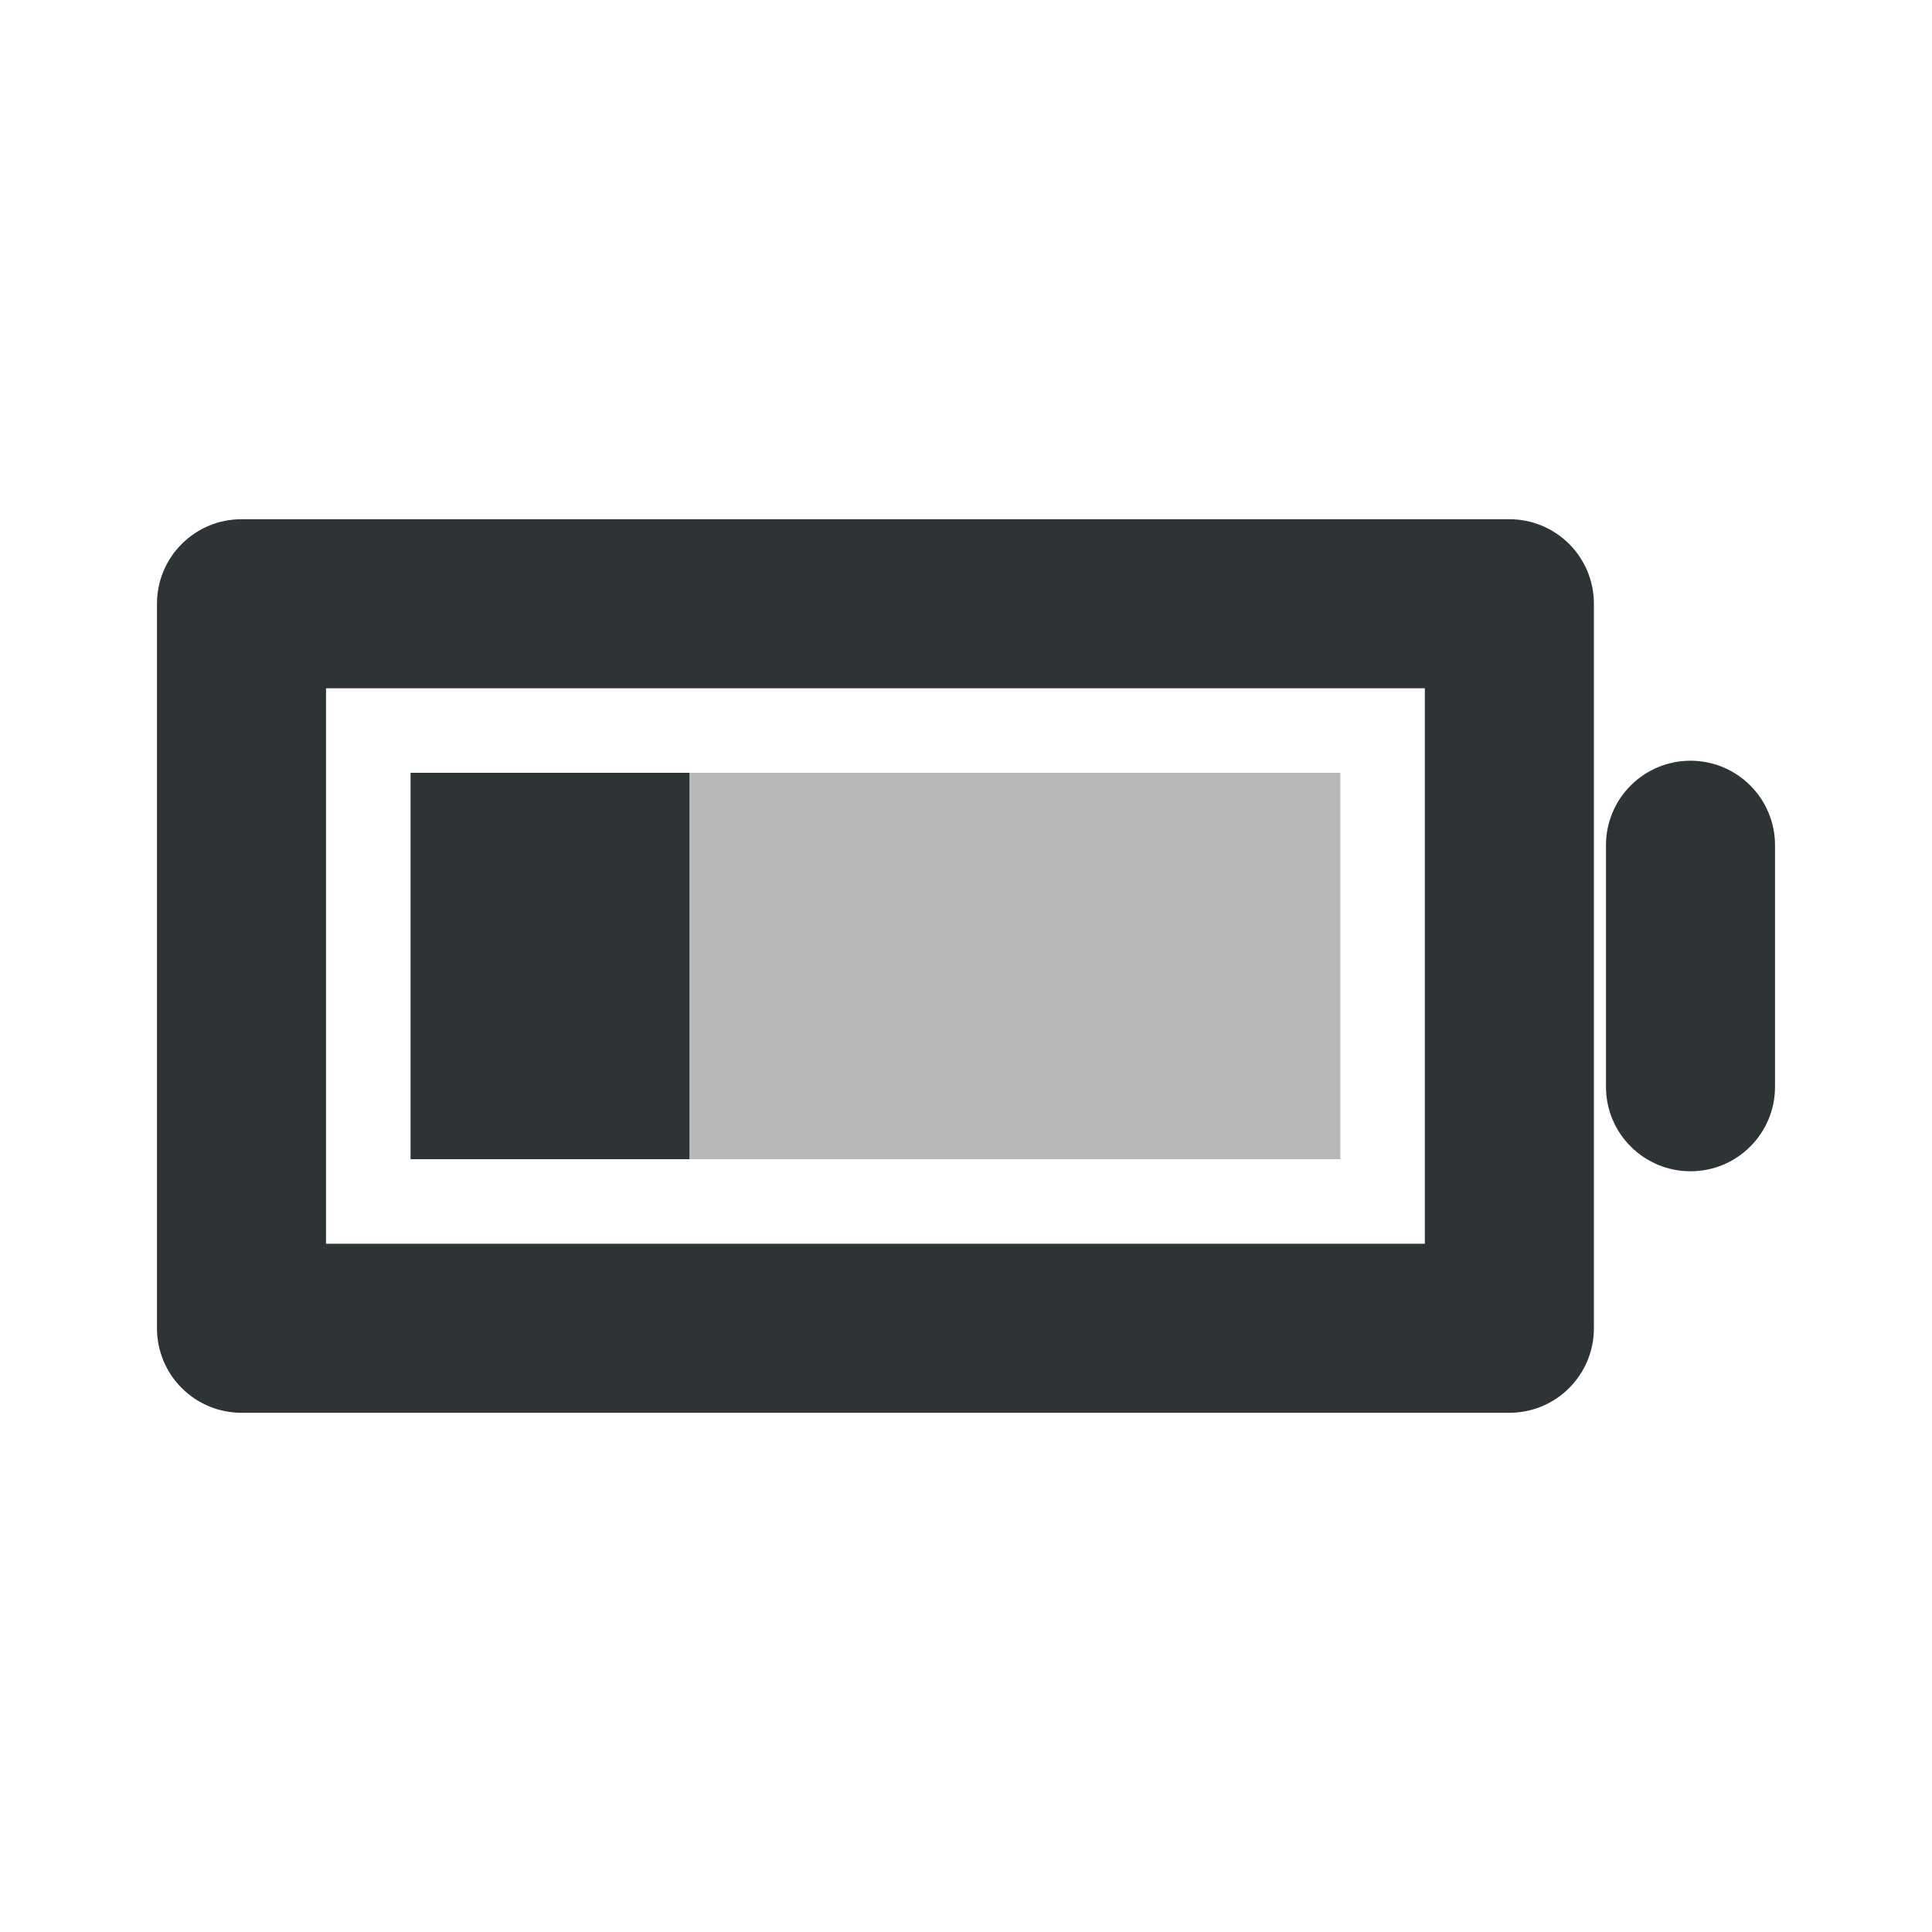
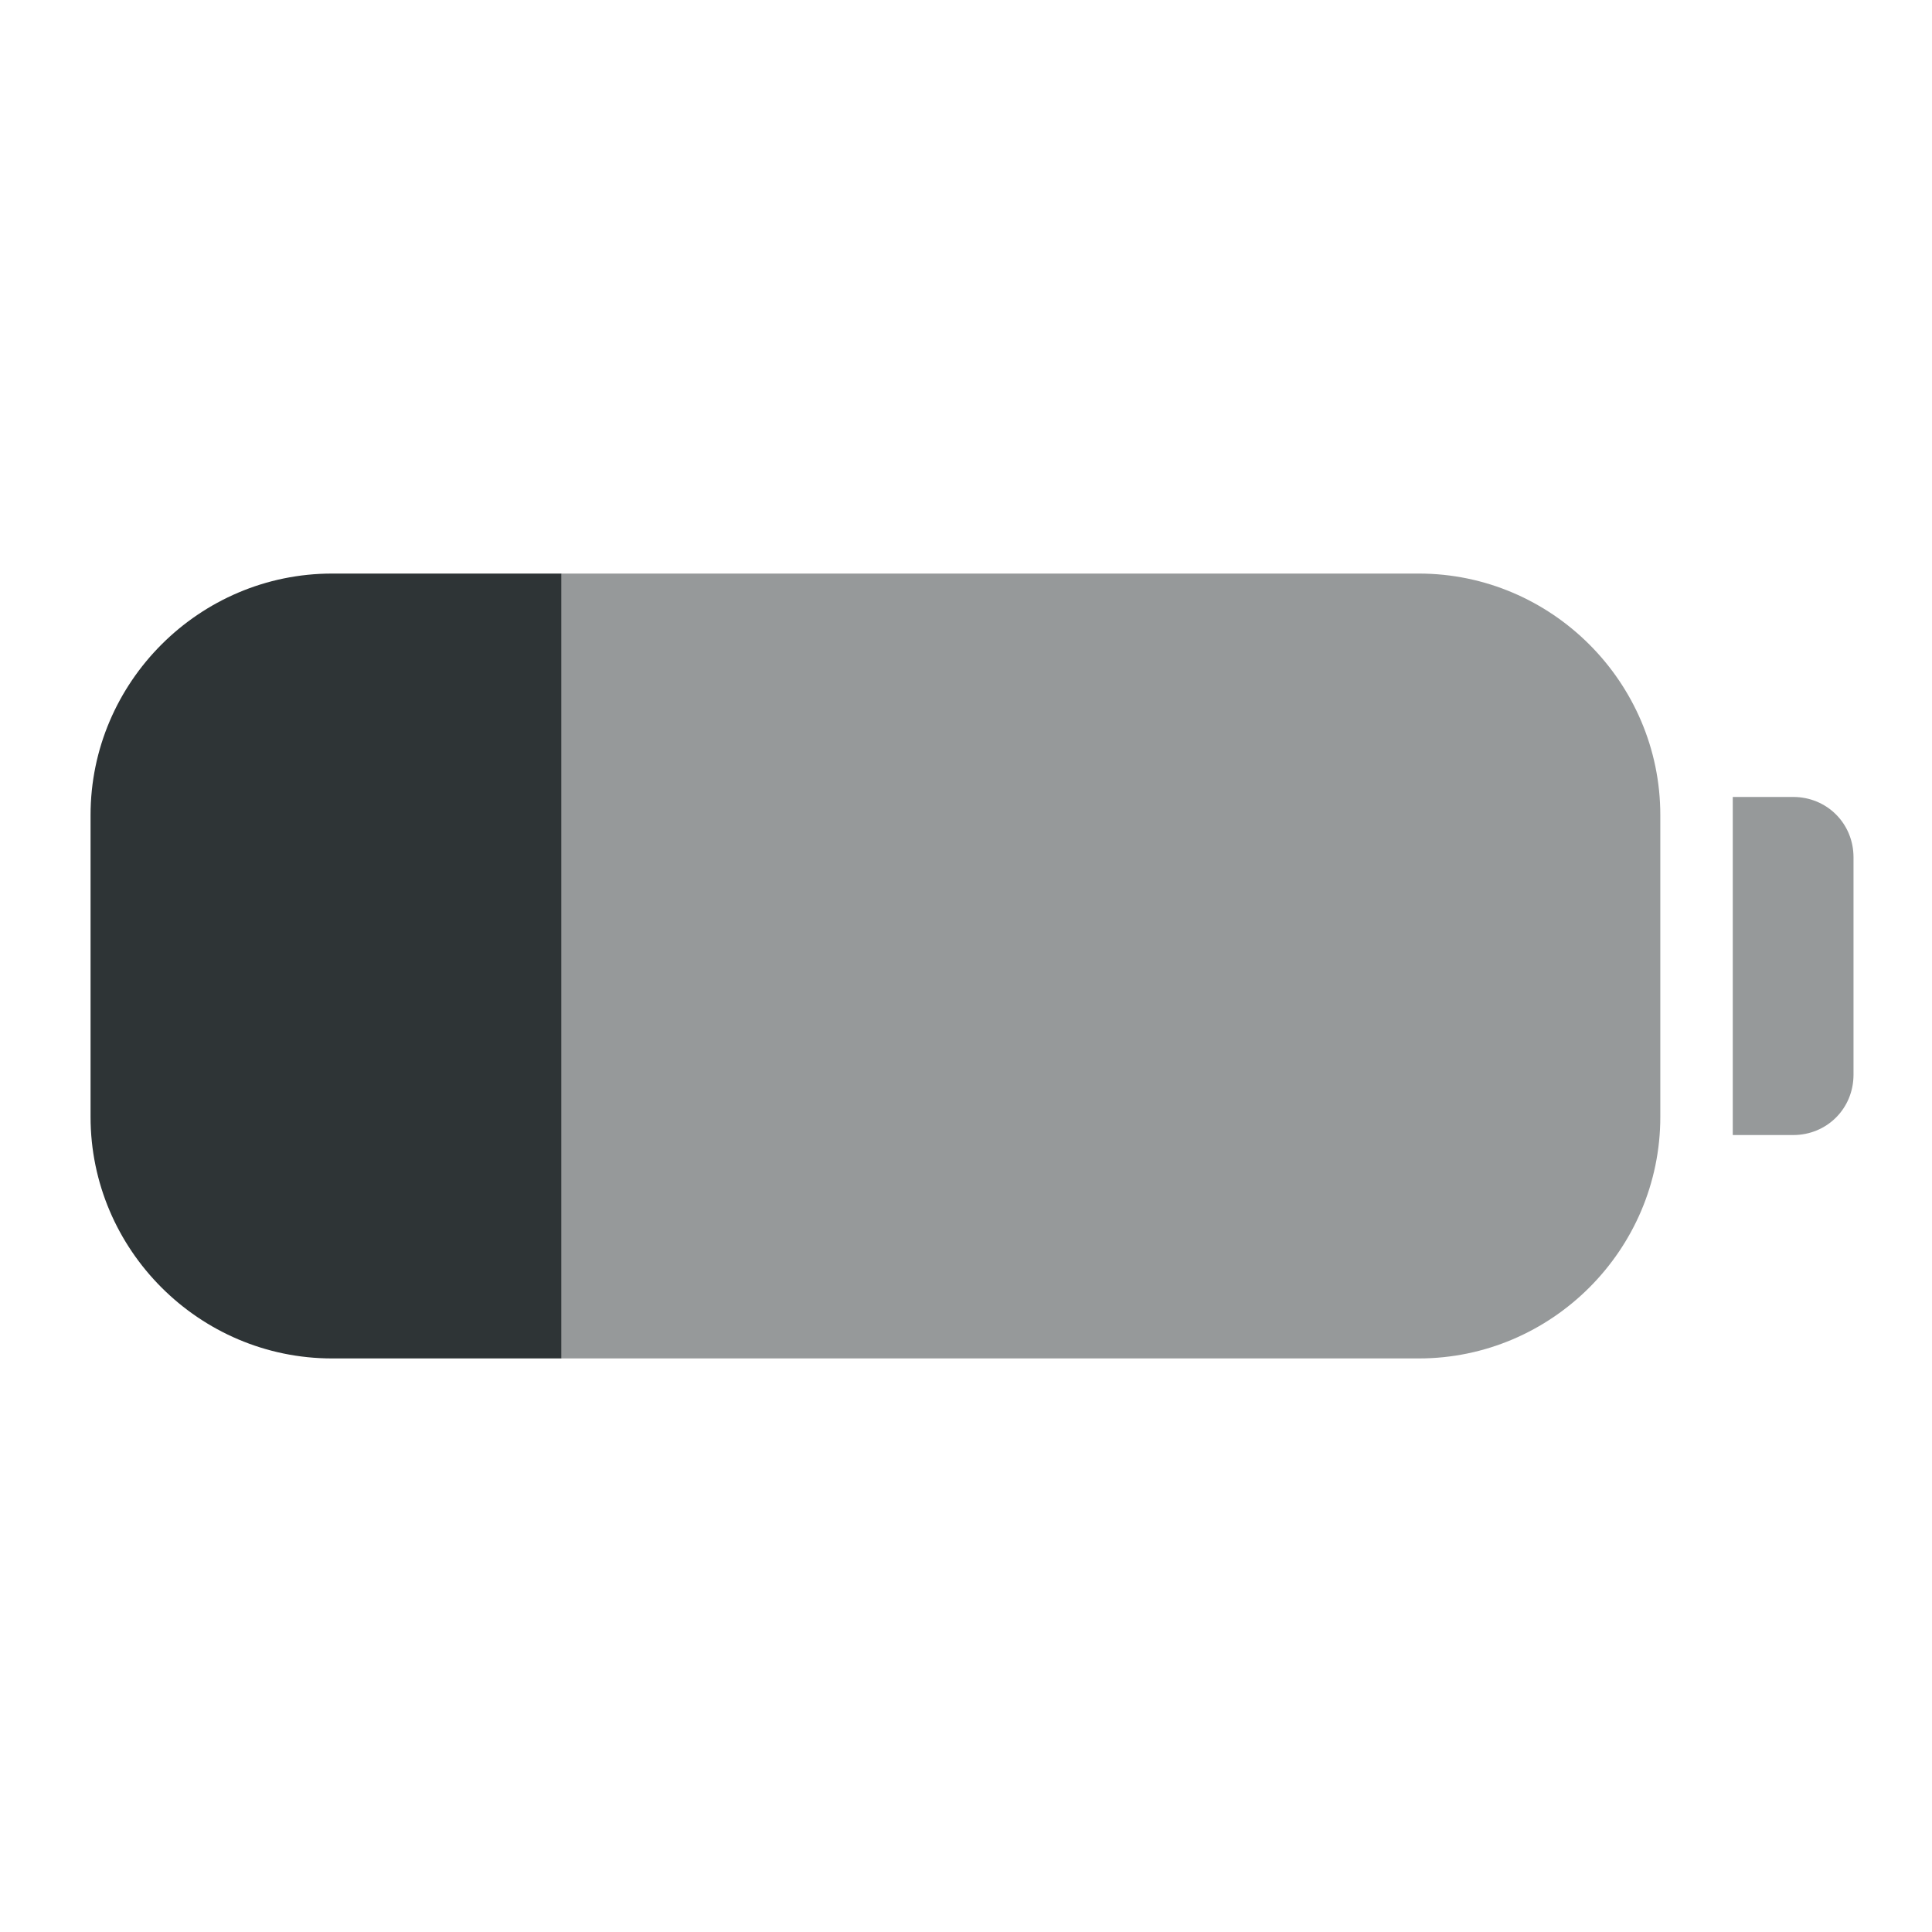
<svg xmlns="http://www.w3.org/2000/svg" width="16" height="16" viewBox="0 0 16 16">
-   <path fill="#2e3436" d="M2,4.3 L12.5,4.3 Q12.639,4.3 12.768,4.353 Q12.897,4.407 12.995,4.505 Q13.093,4.603 13.147,4.732 Q13.2,4.861 13.2,5 L13.2,11 Q13.2,11.139 13.147,11.268 Q13.093,11.397 12.995,11.495 Q12.897,11.593 12.768,11.647 Q12.639,11.7 12.5,11.7 L2,11.7 Q1.861,11.7 1.732,11.647 Q1.603,11.593 1.505,11.495 Q1.407,11.397 1.353,11.268 Q1.3,11.139 1.3,11 L1.3,5 Q1.3,4.861 1.353,4.732 Q1.407,4.603 1.505,4.505 Q1.603,4.407 1.732,4.353 Q1.861,4.3 2,4.3 Z M2.7,5.7 L2.7,10.3 L11.8,10.3 L11.8,5.7 Z M3.4,6.4 L5.71,6.4 L5.71,9.6 L3.4,9.6 Z M14.7,7 L14.7,9 Q14.7,9.139 14.647,9.268 Q14.593,9.397 14.495,9.495 Q14.397,9.593 14.268,9.647 Q14.139,9.7 14,9.7 Q13.861,9.7 13.732,9.647 Q13.603,9.593 13.505,9.495 Q13.407,9.397 13.353,9.268 Q13.3,9.139 13.3,9 L13.3,7 Q13.3,6.861 13.353,6.732 Q13.407,6.603 13.505,6.505 Q13.603,6.407 13.732,6.353 Q13.861,6.3 14,6.3 Q14.139,6.3 14.268,6.353 Q14.397,6.407 14.495,6.505 Q14.593,6.603 14.647,6.732 Q14.7,6.861 14.7,7 Z" />
-   <path fill="#2e3436" opacity="0.35" d="M5.71,6.4 L11.1,6.4 L11.1,9.6 L5.71,9.6 L5.71,6.4 Z" />
+   <path fill="#2e3436" d="M2.75,4.75 L4.65,4.75 L4.65,11.25 L2.75,11.25 C1.65,11.25 0.75,10.35 0.75,9.25 L0.75,6.75 C0.75,5.65 1.65,4.75 2.75,4.75 Z" />
+   <path fill="#2e3436" opacity="0.5" d="M4.65,11.25 L4.65,4.75 L11.75,4.75 C12.85,4.75 13.75,5.65 13.75,6.75 L13.75,9.25 C13.75,10.35 12.85,11.25 11.75,11.25 Z M14.35,6.6 L14.85,6.6 C15.13,6.6 15.35,6.82 15.35,7.1 L15.35,8.9 C15.35,9.18 15.13,9.4 14.85,9.4 L14.35,9.4 Z" />
</svg>
